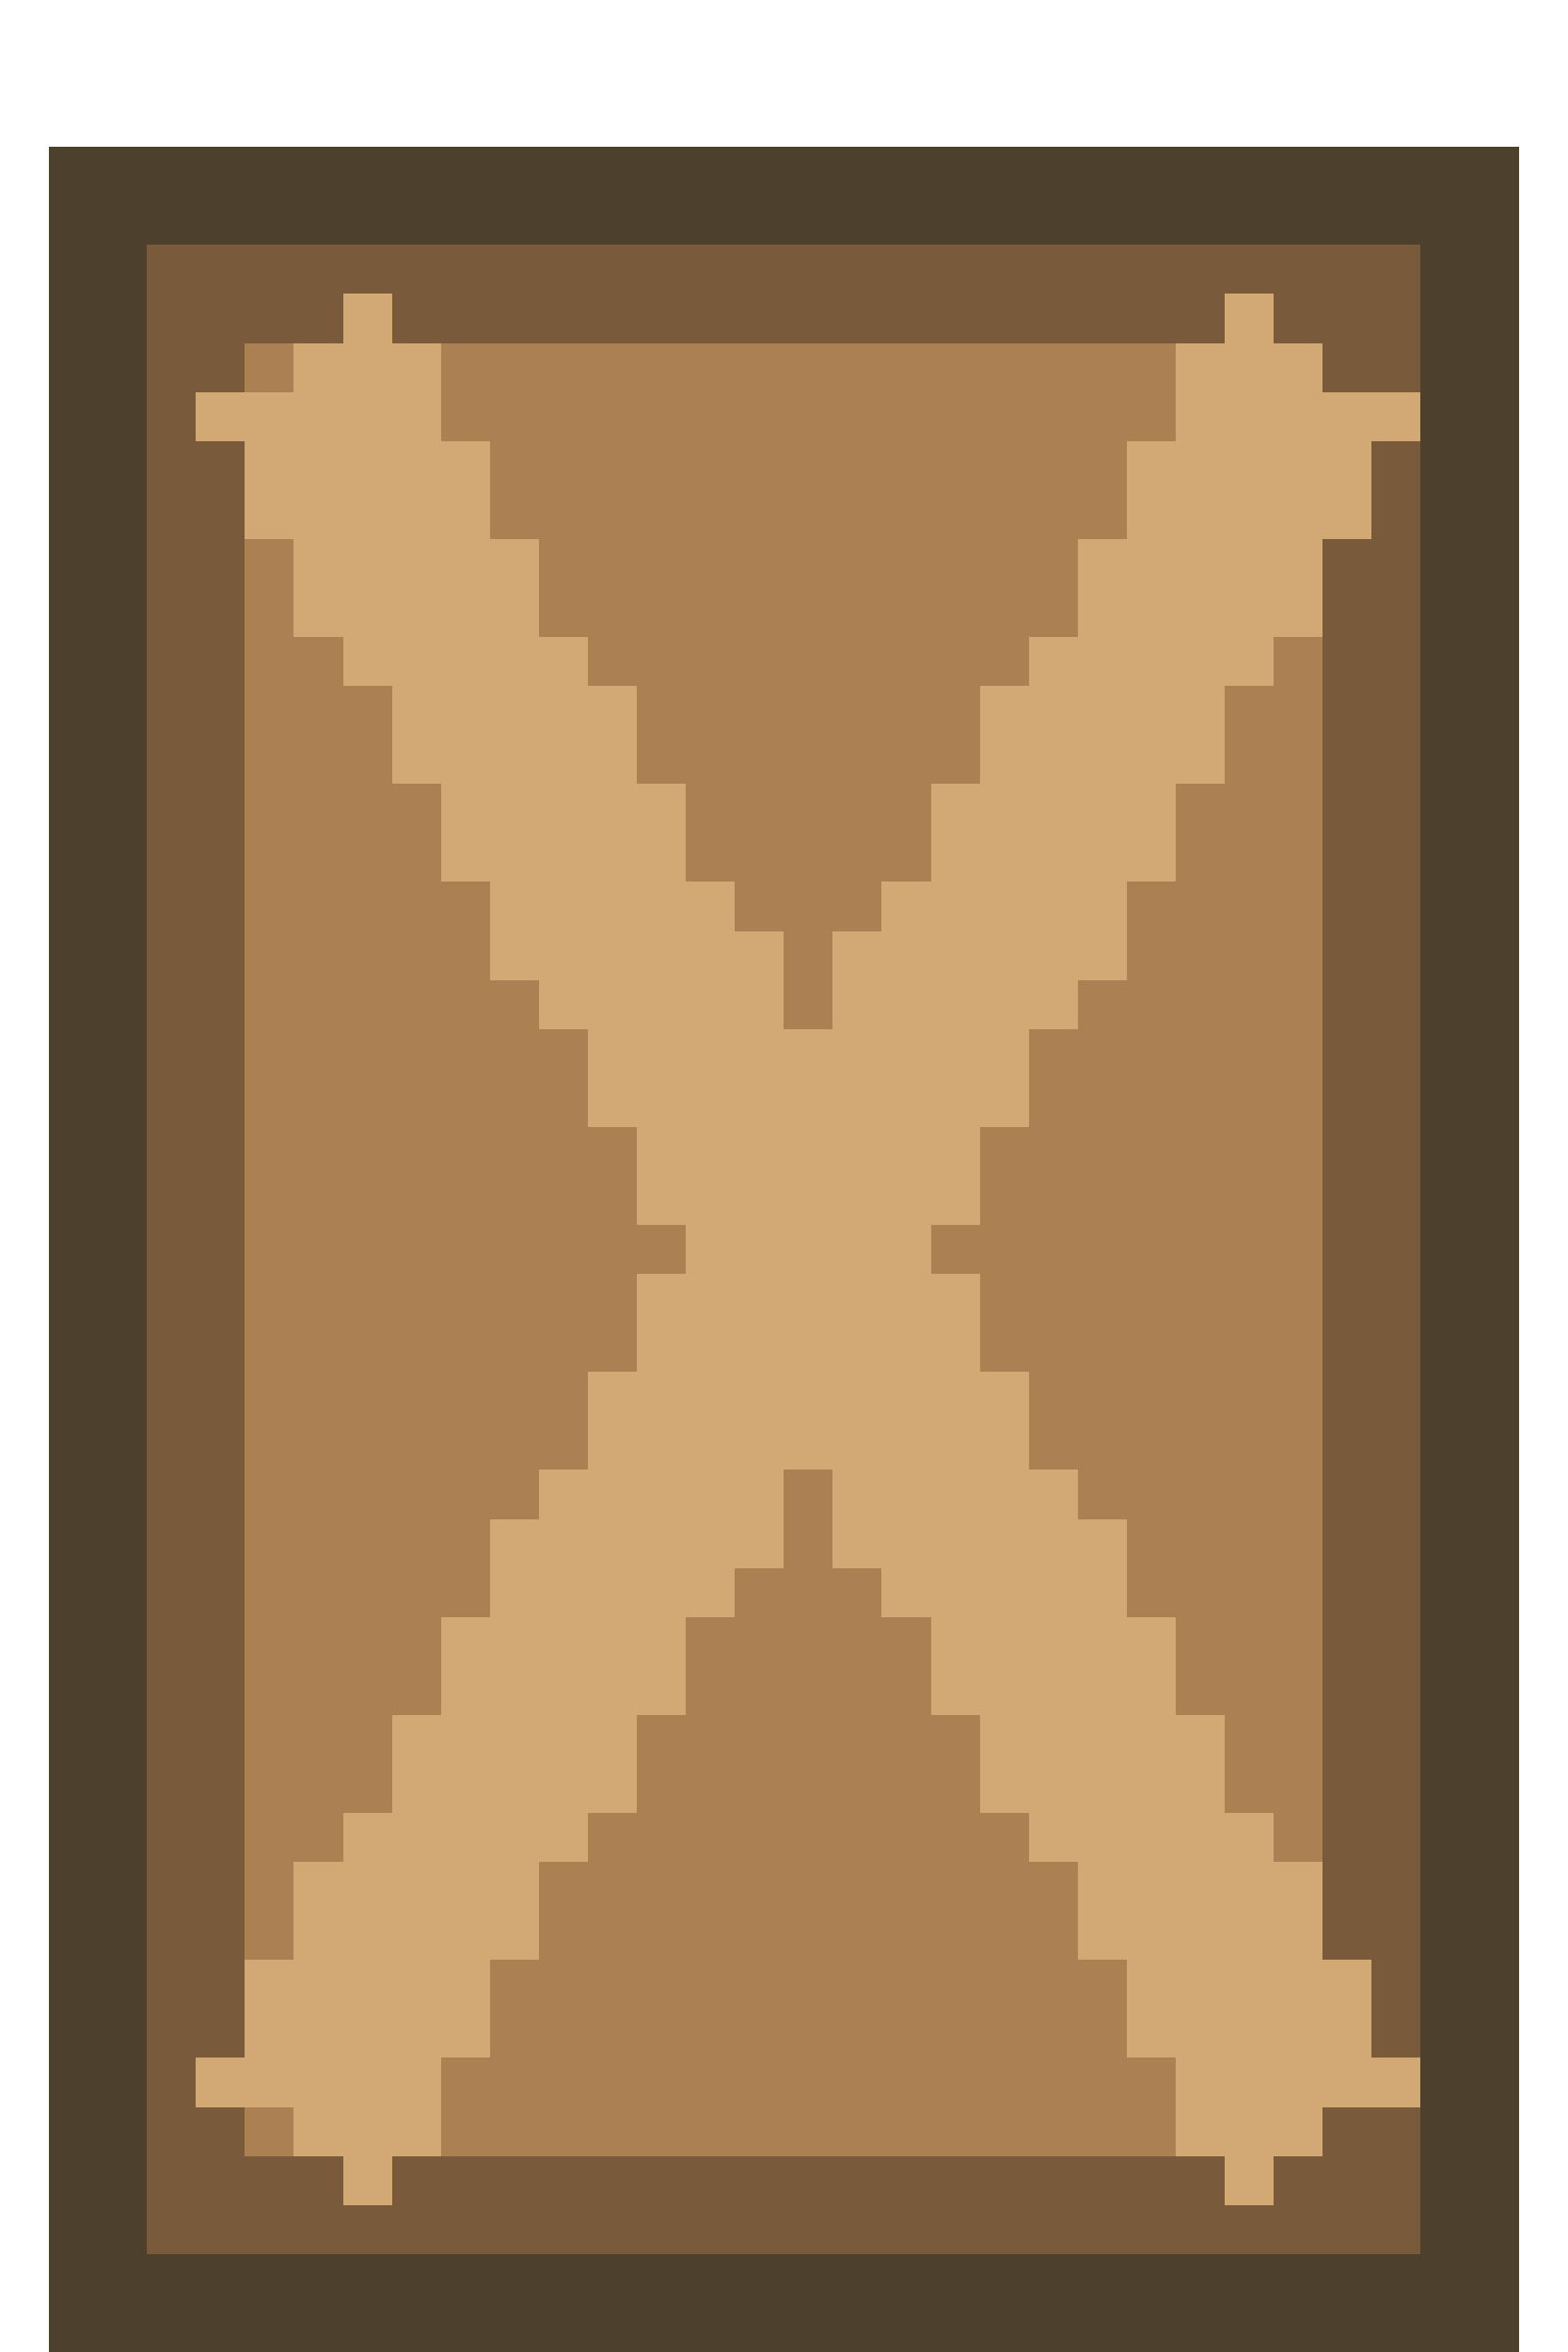
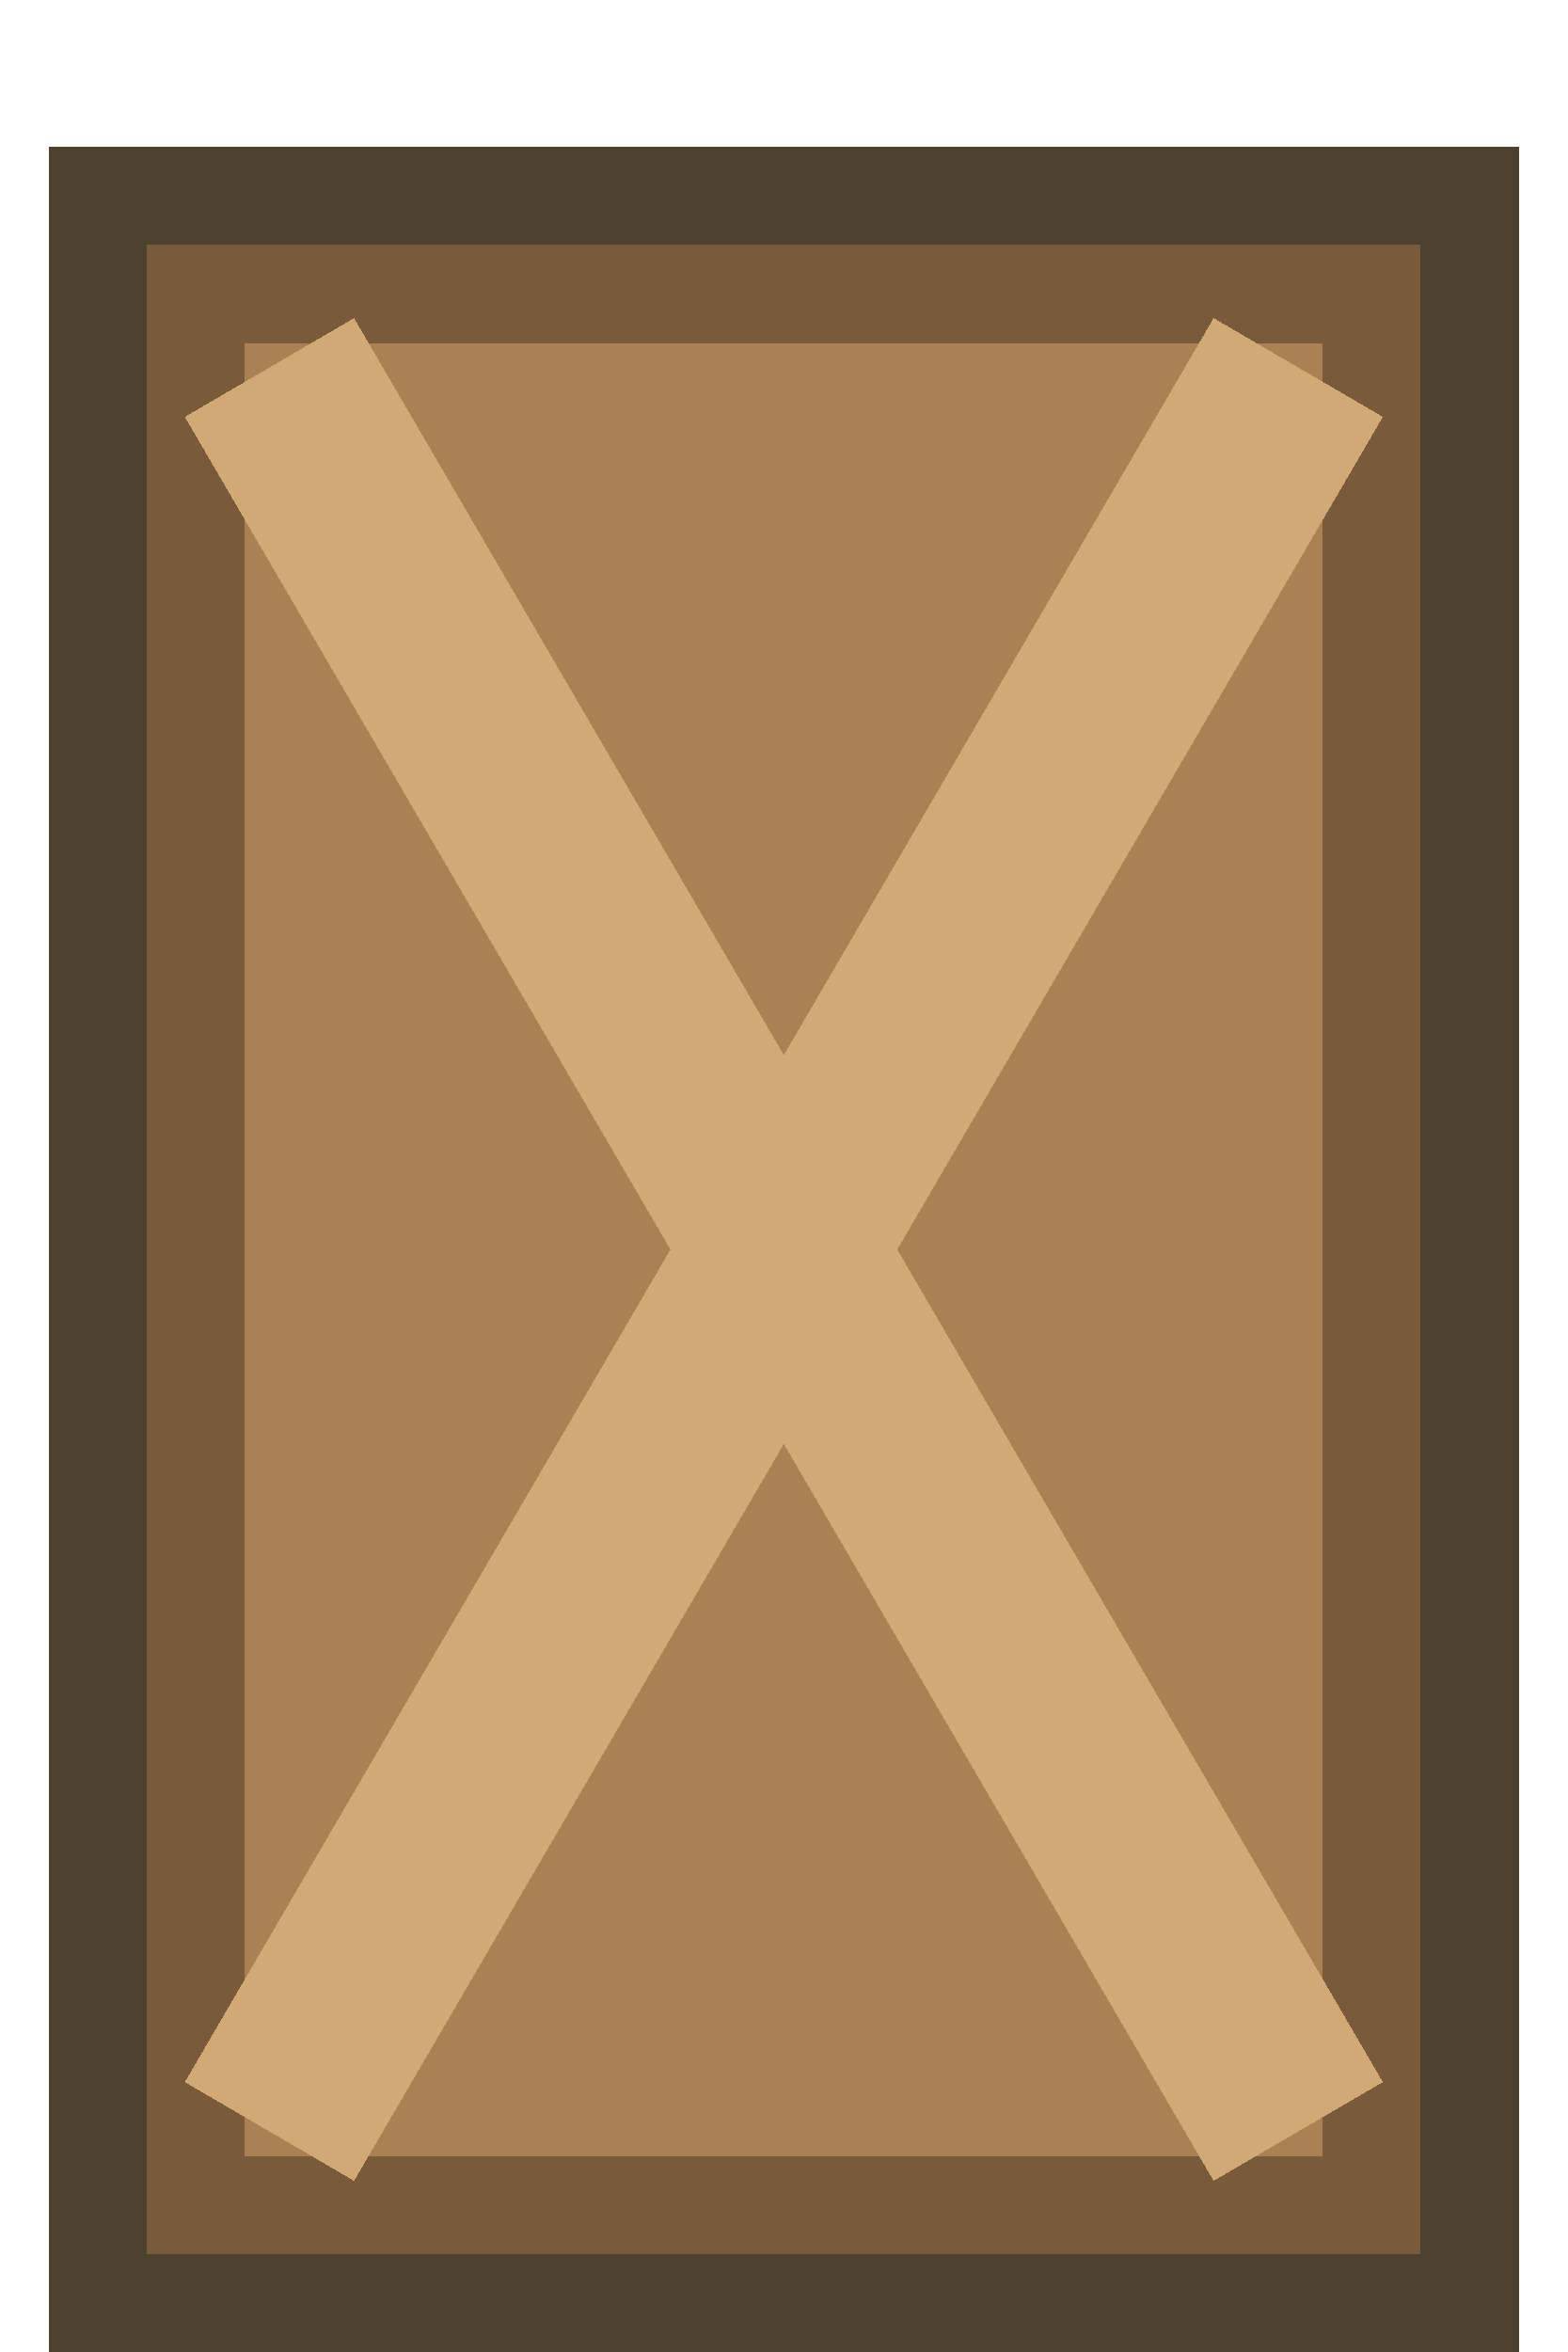
<svg xmlns="http://www.w3.org/2000/svg" width="32" height="48" viewBox="0 0 32 48" shape-rendering="crispEdges">
-   <rect x="1" y="3" width="30" height="2" fill="#4d402d" />
-   <rect x="1" y="5" width="2" height="41" fill="#4d402d" />
-   <rect x="3" y="5" width="26" height="1" fill="#795a3b" />
-   <rect x="29" y="5" width="2" height="41" fill="#4d402d" />
-   <rect x="3" y="6" width="4" height="1" fill="#795a3b" />
-   <rect x="7" y="6" width="1" height="1" fill="#d2a974" />
-   <rect x="8" y="6" width="17" height="1" fill="#795a3b" />
-   <rect x="25" y="6" width="1" height="1" fill="#d2a974" />
-   <rect x="26" y="6" width="3" height="1" fill="#795a3b" />
-   <rect x="3" y="7" width="2" height="1" fill="#795a3b" />
-   <rect x="5" y="7" width="1" height="1" fill="#ab8153" />
-   <rect x="6" y="7" width="3" height="1" fill="#d2a974" />
-   <rect x="9" y="7" width="15" height="2" fill="#ab8153" />
-   <rect x="24" y="7" width="3" height="1" fill="#d2a974" />
-   <rect x="27" y="7" width="2" height="1" fill="#795a3b" />
-   <rect x="3" y="8" width="1" height="1" fill="#795a3b" />
-   <rect x="4" y="8" width="5" height="1" fill="#d2a974" />
-   <rect x="24" y="8" width="5" height="1" fill="#d2a974" />
-   <rect x="3" y="9" width="2" height="33" fill="#795a3b" />
-   <rect x="5" y="9" width="5" height="2" fill="#d2a974" />
-   <rect x="10" y="9" width="13" height="2" fill="#ab8153" />
-   <rect x="23" y="9" width="5" height="2" fill="#d2a974" />
-   <rect x="28" y="9" width="1" height="2" fill="#795a3b" />
-   <rect x="5" y="11" width="1" height="2" fill="#ab8153" />
-   <rect x="6" y="11" width="5" height="2" fill="#d2a974" />
-   <rect x="11" y="11" width="11" height="2" fill="#ab8153" />
-   <rect x="22" y="11" width="5" height="2" fill="#d2a974" />
-   <rect x="27" y="11" width="2" height="29" fill="#795a3b" />
-   <rect x="5" y="13" width="2" height="1" fill="#ab8153" />
-   <rect x="7" y="13" width="5" height="1" fill="#d2a974" />
-   <rect x="12" y="13" width="9" height="1" fill="#ab8153" />
-   <rect x="21" y="13" width="5" height="1" fill="#d2a974" />
-   <rect x="26" y="13" width="1" height="1" fill="#ab8153" />
-   <rect x="5" y="14" width="3" height="2" fill="#ab8153" />
-   <rect x="8" y="14" width="5" height="2" fill="#d2a974" />
-   <rect x="13" y="14" width="7" height="2" fill="#ab8153" />
-   <rect x="20" y="14" width="5" height="2" fill="#d2a974" />
-   <rect x="25" y="14" width="2" height="2" fill="#ab8153" />
-   <rect x="5" y="16" width="4" height="2" fill="#ab8153" />
-   <rect x="9" y="16" width="5" height="2" fill="#d2a974" />
-   <rect x="14" y="16" width="5" height="2" fill="#ab8153" />
-   <rect x="19" y="16" width="5" height="2" fill="#d2a974" />
-   <rect x="24" y="16" width="3" height="2" fill="#ab8153" />
-   <rect x="5" y="18" width="5" height="2" fill="#ab8153" />
-   <rect x="10" y="18" width="5" height="1" fill="#d2a974" />
-   <rect x="15" y="18" width="3" height="1" fill="#ab8153" />
-   <rect x="18" y="18" width="5" height="1" fill="#d2a974" />
-   <rect x="23" y="18" width="4" height="2" fill="#ab8153" />
-   <rect x="10" y="19" width="6" height="1" fill="#d2a974" />
-   <rect x="16" y="19" width="1" height="2" fill="#ab8153" />
-   <rect x="17" y="19" width="6" height="1" fill="#d2a974" />
-   <rect x="5" y="20" width="6" height="1" fill="#ab8153" />
-   <rect x="11" y="20" width="5" height="1" fill="#d2a974" />
-   <rect x="17" y="20" width="5" height="1" fill="#d2a974" />
-   <rect x="22" y="20" width="5" height="1" fill="#ab8153" />
-   <rect x="5" y="21" width="7" height="2" fill="#ab8153" />
-   <rect x="12" y="21" width="9" height="2" fill="#d2a974" />
-   <rect x="21" y="21" width="6" height="2" fill="#ab8153" />
-   <rect x="5" y="23" width="8" height="2" fill="#ab8153" />
-   <rect x="13" y="23" width="7" height="2" fill="#d2a974" />
-   <rect x="20" y="23" width="7" height="2" fill="#ab8153" />
-   <rect x="5" y="25" width="9" height="1" fill="#ab8153" />
-   <rect x="14" y="25" width="5" height="1" fill="#d2a974" />
-   <rect x="19" y="25" width="8" height="1" fill="#ab8153" />
-   <rect x="5" y="26" width="8" height="2" fill="#ab8153" />
-   <rect x="13" y="26" width="7" height="2" fill="#d2a974" />
-   <rect x="20" y="26" width="7" height="2" fill="#ab8153" />
-   <rect x="5" y="28" width="7" height="2" fill="#ab8153" />
-   <rect x="12" y="28" width="9" height="2" fill="#d2a974" />
-   <rect x="21" y="28" width="6" height="2" fill="#ab8153" />
-   <rect x="5" y="30" width="6" height="1" fill="#ab8153" />
-   <rect x="11" y="30" width="5" height="1" fill="#d2a974" />
-   <rect x="16" y="30" width="1" height="2" fill="#ab8153" />
-   <rect x="17" y="30" width="5" height="1" fill="#d2a974" />
-   <rect x="22" y="30" width="5" height="1" fill="#ab8153" />
-   <rect x="5" y="31" width="5" height="2" fill="#ab8153" />
-   <rect x="10" y="31" width="6" height="1" fill="#d2a974" />
-   <rect x="17" y="31" width="6" height="1" fill="#d2a974" />
-   <rect x="23" y="31" width="4" height="2" fill="#ab8153" />
-   <rect x="10" y="32" width="5" height="1" fill="#d2a974" />
-   <rect x="15" y="32" width="3" height="1" fill="#ab8153" />
-   <rect x="18" y="32" width="5" height="1" fill="#d2a974" />
-   <rect x="5" y="33" width="4" height="2" fill="#ab8153" />
-   <rect x="9" y="33" width="5" height="2" fill="#d2a974" />
-   <rect x="14" y="33" width="5" height="2" fill="#ab8153" />
-   <rect x="19" y="33" width="5" height="2" fill="#d2a974" />
-   <rect x="24" y="33" width="3" height="2" fill="#ab8153" />
-   <rect x="5" y="35" width="3" height="2" fill="#ab8153" />
-   <rect x="8" y="35" width="5" height="2" fill="#d2a974" />
-   <rect x="13" y="35" width="7" height="2" fill="#ab8153" />
-   <rect x="20" y="35" width="5" height="2" fill="#d2a974" />
-   <rect x="25" y="35" width="2" height="2" fill="#ab8153" />
-   <rect x="5" y="37" width="2" height="1" fill="#ab8153" />
-   <rect x="7" y="37" width="5" height="1" fill="#d2a974" />
-   <rect x="12" y="37" width="9" height="1" fill="#ab8153" />
-   <rect x="21" y="37" width="5" height="1" fill="#d2a974" />
-   <rect x="26" y="37" width="1" height="1" fill="#ab8153" />
-   <rect x="5" y="38" width="1" height="2" fill="#ab8153" />
-   <rect x="6" y="38" width="5" height="2" fill="#d2a974" />
-   <rect x="11" y="38" width="11" height="2" fill="#ab8153" />
-   <rect x="22" y="38" width="5" height="2" fill="#d2a974" />
-   <rect x="5" y="40" width="5" height="2" fill="#d2a974" />
-   <rect x="10" y="40" width="13" height="2" fill="#ab8153" />
-   <rect x="23" y="40" width="5" height="2" fill="#d2a974" />
-   <rect x="28" y="40" width="1" height="2" fill="#795a3b" />
-   <rect x="3" y="42" width="1" height="1" fill="#795a3b" />
-   <rect x="4" y="42" width="5" height="1" fill="#d2a974" />
-   <rect x="9" y="42" width="15" height="2" fill="#ab8153" />
-   <rect x="24" y="42" width="5" height="1" fill="#d2a974" />
-   <rect x="3" y="43" width="2" height="1" fill="#795a3b" />
-   <rect x="5" y="43" width="1" height="1" fill="#ab8153" />
-   <rect x="6" y="43" width="3" height="1" fill="#d2a974" />
-   <rect x="24" y="43" width="3" height="1" fill="#d2a974" />
-   <rect x="27" y="43" width="2" height="1" fill="#795a3b" />
-   <rect x="3" y="44" width="4" height="1" fill="#795a3b" />
-   <rect x="7" y="44" width="1" height="1" fill="#d2a974" />
-   <rect x="8" y="44" width="17" height="1" fill="#795a3b" />
-   <rect x="25" y="44" width="1" height="1" fill="#d2a974" />
-   <rect x="26" y="44" width="3" height="1" fill="#795a3b" />
-   <rect x="3" y="45" width="26" height="1" fill="#795a3b" />
-   <rect x="1" y="46" width="30" height="2" fill="#4d402d" />
+   <rect x="1" y="3" width="30" height="45" fill="#4d402d" />
+   <rect x="3" y="5" width="26" height="41" fill="#795a3b" />
+   <rect x="5" y="7" width="22" height="37" fill="#ab8153" />
+   <polyline points="5.5,7.5 26.5,43.5" fill="none" stroke="#d2a974" stroke-width="4" stroke-linecap="butt" />
+   <polyline points="26.5,7.5 5.5,43.5" fill="none" stroke="#d2a974" stroke-width="4" stroke-linecap="butt" />
</svg>
